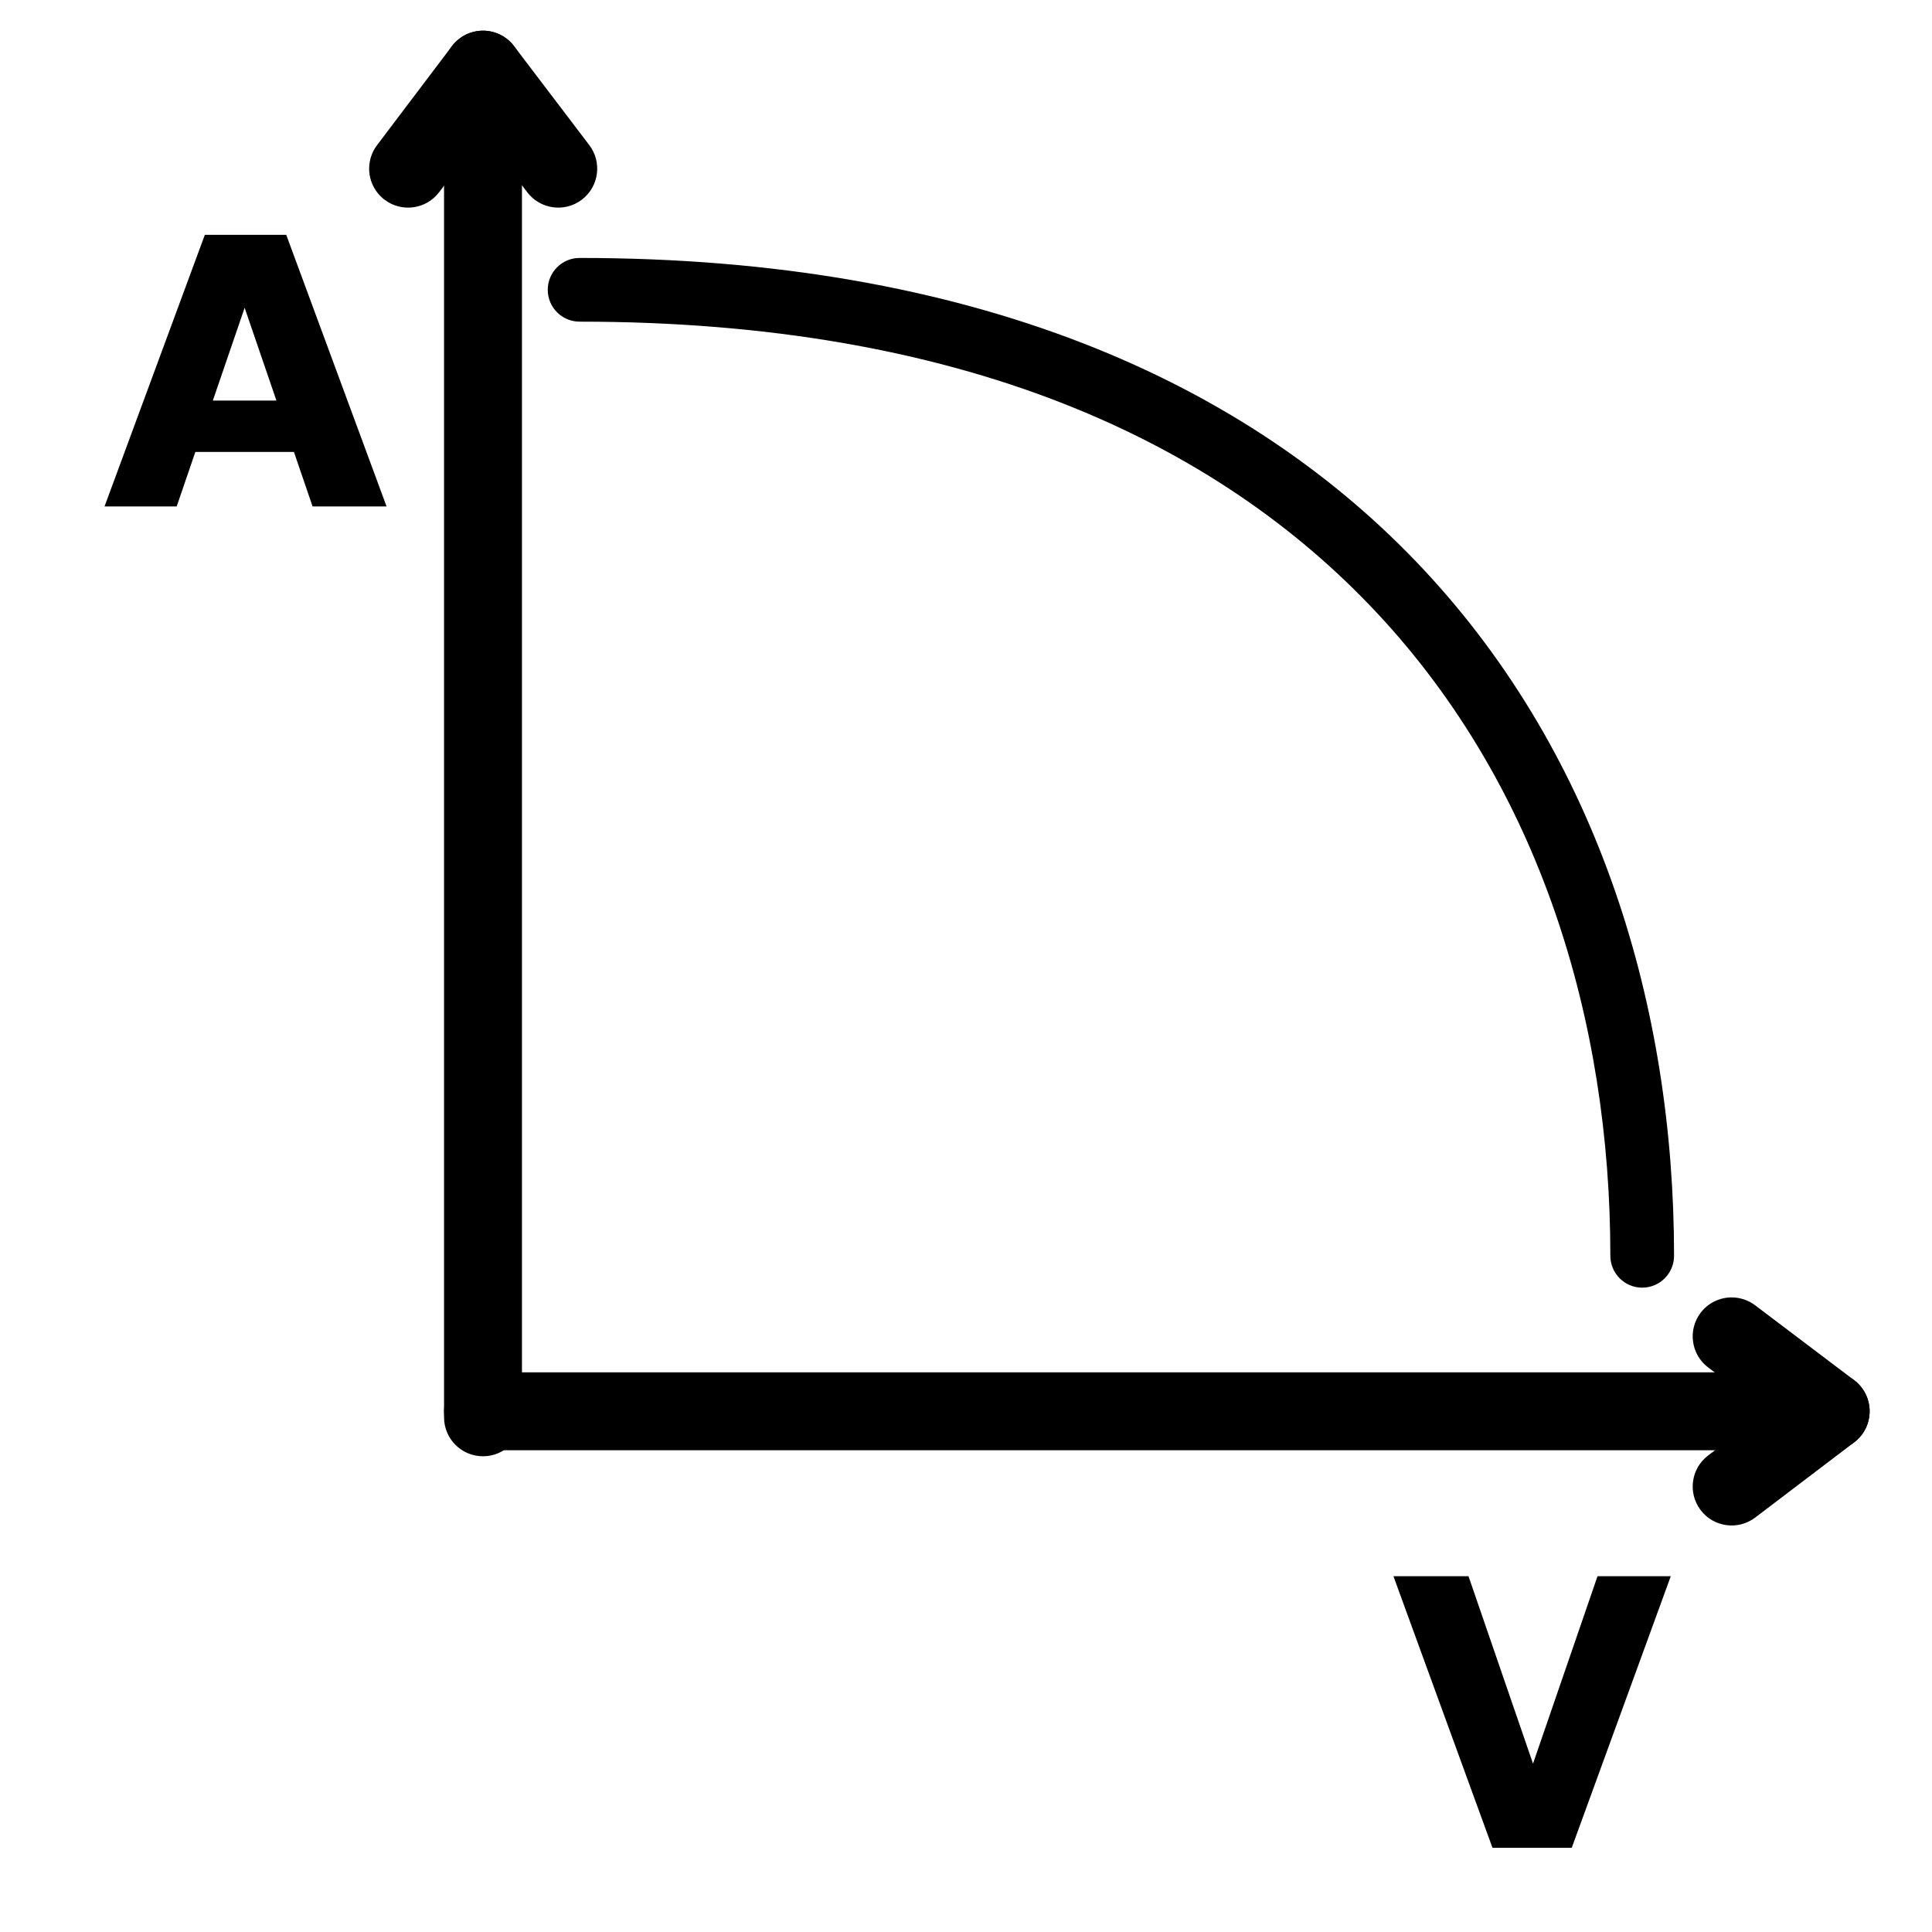
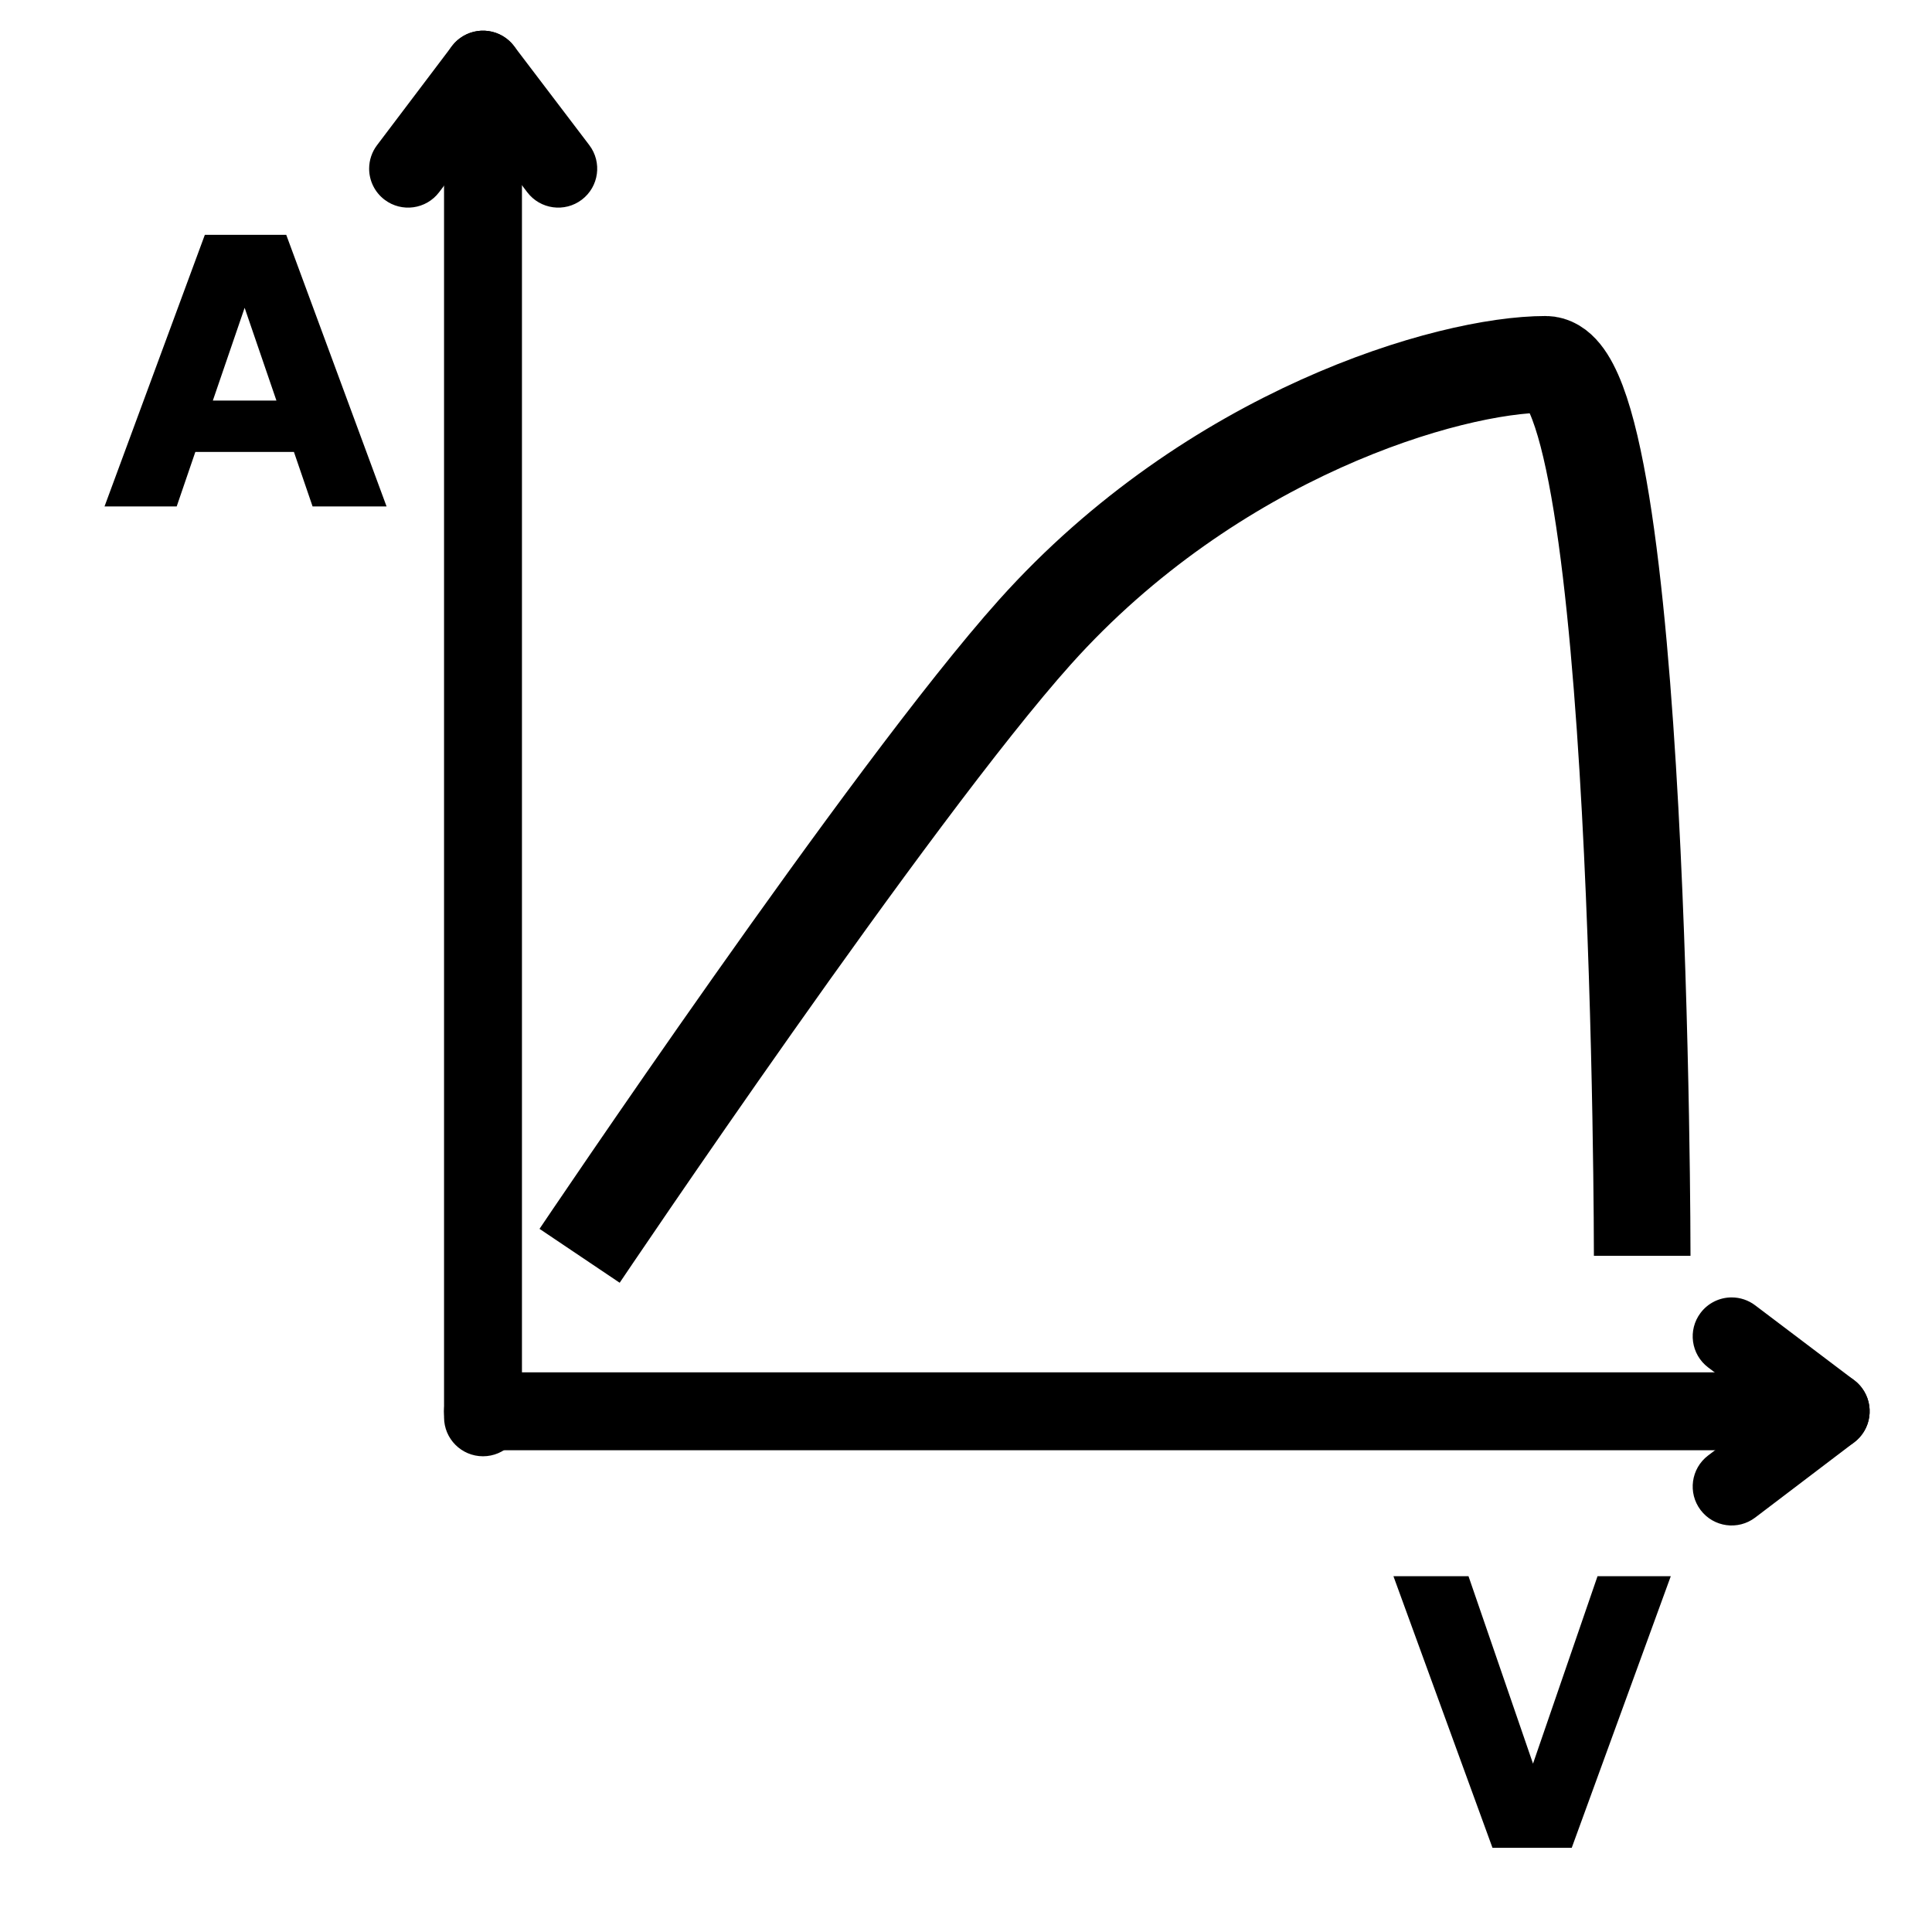
<svg xmlns="http://www.w3.org/2000/svg" stroke="currentColor" fill="currentColor" viewBox="0 0 1000 1000" version="1.1" id="svg4152" height="1000" width="1000">
  <defs id="defs5498">
    <rect id="rect99" height="250" width="450" y="1100" x="150" />
    <rect id="rect93" height="350" width="850" y="1150" x="1050" />
    <marker orient="auto" refY="0.0" refX="0.0" id="marker4233">
      <path id="path4235" d="M 5.77,0.0 L -2.88,5.0 L -2.88,-5.0 L 5.77,0.0 z " transform="scale(0.8)" />
    </marker>
    <marker orient="auto" refY="0.0" refX="0.0" id="marker4755">
      <path id="path4757" d="M 5.77,0.0 L -2.88,5.0 L -2.88,-5.0 L 5.77,0.0 z " transform="scale(0.8)" />
    </marker>
    <marker id="Arrow1Lend" refX="0.0" refY="0.0" orient="auto">
      <path transform="scale(0.8) rotate(180) translate(12.5,0)" d="M 0.0,0.0 L 5.0,-5.0 L -12.5,0.0 L 5.0,5.0 L 0.0,0.0 z " id="path4164" />
    </marker>
    <marker id="Arrow2Lend" refX="0.0" refY="0.0" orient="auto">
      <path transform="scale(1.1) rotate(180) translate(1,0)" d="M 8.719,4.034 L -2.207,0.016 L 8.719,-4.002 C 6.973,-1.63 6.983,1.616 8.719,4.034 z " id="path4182" />
    </marker>
    <pattern id="EMFhbasepattern" patternUnits="userSpaceOnUse" width="6" height="6" x="0" y="0" />
    <pattern id="EMFhbasepattern-6" patternUnits="userSpaceOnUse" width="6" height="6" x="0" y="0" />
    <pattern id="EMFhbasepattern-9" patternUnits="userSpaceOnUse" width="6" height="6" x="0" y="0" />
    <pattern id="EMFhbasepattern-0" patternUnits="userSpaceOnUse" width="6" height="6" x="0" y="0" />
    <pattern id="EMFhbasepattern-60" patternUnits="userSpaceOnUse" width="6" height="6" x="0" y="0" />
    <pattern id="EMFhbasepattern-2" patternUnits="userSpaceOnUse" width="6" height="6" x="0" y="0" />
    <pattern id="EMFhbasepattern-06" patternUnits="userSpaceOnUse" width="6" height="6" x="0" y="0" />
    <pattern id="EMFhbasepattern-04" patternUnits="userSpaceOnUse" width="6" height="6" x="0" y="0" />
  </defs>
  <path id="path196" d="M 250 710.809 A 19.661 19.661 0 0 0 230.338 730.471 A 19.661 19.661 0 0 0 250 750.133 L 933.604 750.133 A 19.661 19.661 0 0 0 953.264 730.471 A 19.661 19.661 0 0 0 933.604 710.809 L 250 710.809 z " />
  <path id="path192" d="M 947.408 710.811 A 19.661 19.661 0 0 0 935.674 714.814 L 884.404 753.77 A 19.661 19.661 0 0 0 880.643 781.32 A 19.661 19.661 0 0 0 908.193 785.08 L 959.463 746.125 A 19.661 19.661 0 0 0 963.223 718.576 A 19.661 19.661 0 0 0 947.408 710.811 z " />
  <path id="path188" d="M 896.352 672.039 A 19.661 19.661 0 0 0 880.615 679.842 A 19.661 19.661 0 0 0 884.439 707.383 L 935.709 746.152 A 19.661 19.661 0 0 0 963.25 742.33 A 19.661 19.661 0 0 0 959.428 714.789 L 908.156 676.018 A 19.661 19.661 0 0 0 896.352 672.039 z " />
-   <path id="path184" d="M 300 134.014 A 15.986 15.986 0 0 0 284.014 150 A 15.986 15.986 0 0 0 300 165.986 C 496.67 165.986 629.094 226.924 713.312 317.158 C 797.531 407.392 834.014 528.197 834.014 650 A 15.986 15.986 0 0 0 850 665.986 A 15.986 15.986 0 0 0 865.986 650 C 865.986 521.803 827.469 392.608 736.688 295.342 C 645.906 198.076 503.33 134.014 300 134.014 z " />
  <g id="text43">
    <path id="path167" d="m 199.373,261.646 h -37.219 l -9.656,-28.219 h -51.75 l -9.656,28.219 H 54.811 l 51.562,-139.594 h 41.438 z m -55.594,-53.812 -17.156,-50.062 -17.156,50.062 z" />
  </g>
  <g id="text91" />
  <g id="text97" />
  <g id="text43-2">
    <path id="path162" d="m 864.079,816.338 -50.906,139.594 h -40.312 L 721.954,816.338 h 37.781 l 33.75,98.062 33.75,-98.062 z" />
  </g>
  <g transform="rotate(-90,-163.603,947.2061)" id="g160">
    <path id="path172" d="M 50 1341.148 A 19.661 19.661 0 0 0 30.338 1360.809 A 19.661 19.661 0 0 0 50 1380.471 L 733.604 1380.471 A 19.661 19.661 0 0 0 753.264 1360.809 A 19.661 19.661 0 0 0 733.604 1341.148 L 50 1341.148 z " />
    <path id="path176" d="M 747.408 1341.148 A 19.661 19.661 0 0 0 735.674 1345.154 L 684.404 1384.109 A 19.661 19.661 0 0 0 680.643 1411.658 A 19.661 19.661 0 0 0 708.193 1415.42 L 759.463 1376.465 A 19.661 19.661 0 0 0 763.223 1348.914 A 19.661 19.661 0 0 0 747.408 1341.148 z " />
    <path id="path180" d="M 696.352 1302.377 A 19.661 19.661 0 0 0 680.615 1310.18 A 19.661 19.661 0 0 0 684.439 1337.721 L 735.709 1376.492 A 19.661 19.661 0 0 0 763.25 1372.668 A 19.661 19.661 0 0 0 759.428 1345.127 L 708.156 1306.357 A 19.661 19.661 0 0 0 696.352 1302.377 z " />
  </g>
+   <path style="fill:none;stroke:#000000;stroke-width:50;stroke-linecap:butt;stroke-linejoin:miter;stroke-opacity:1;stroke-miterlimit:4;stroke-dasharray:none" d="M 300,650 C 300,650 461.104,410.409 535.714,327.143 627.73,224.452 750,188.571 800,188.571 850,188.571 850,650 850,650 v 0" id="path901" />
</svg>
